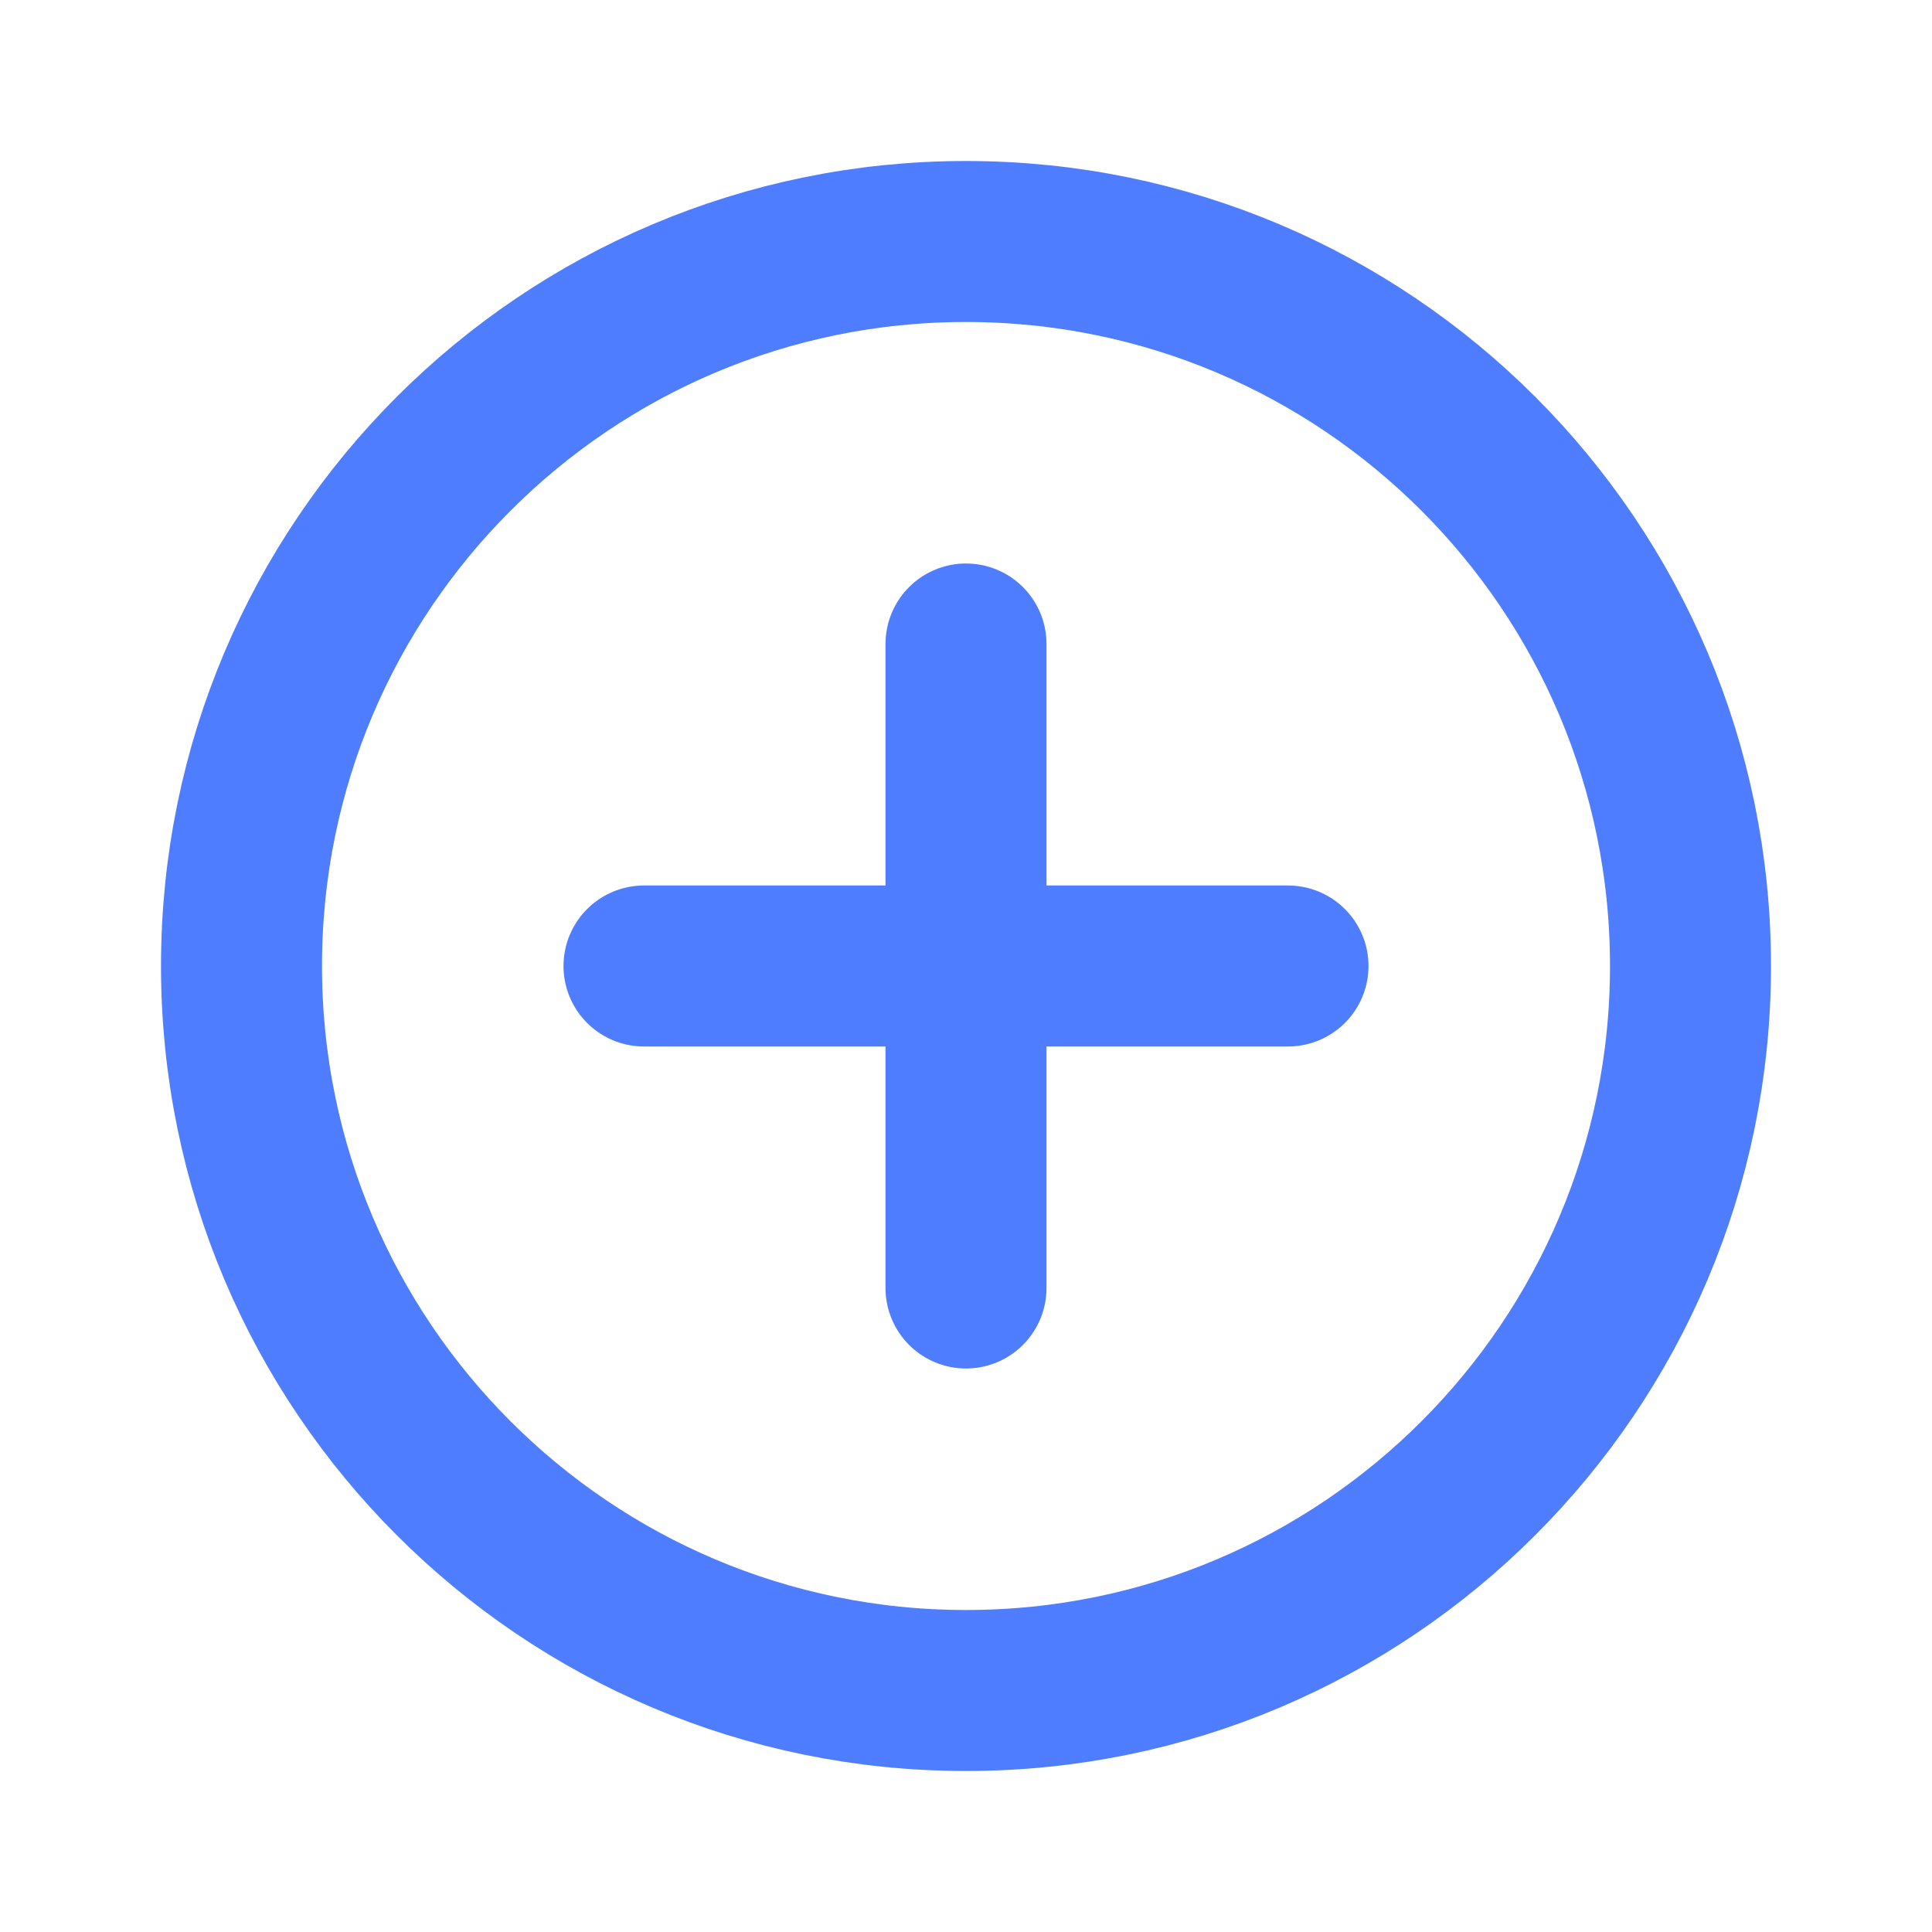
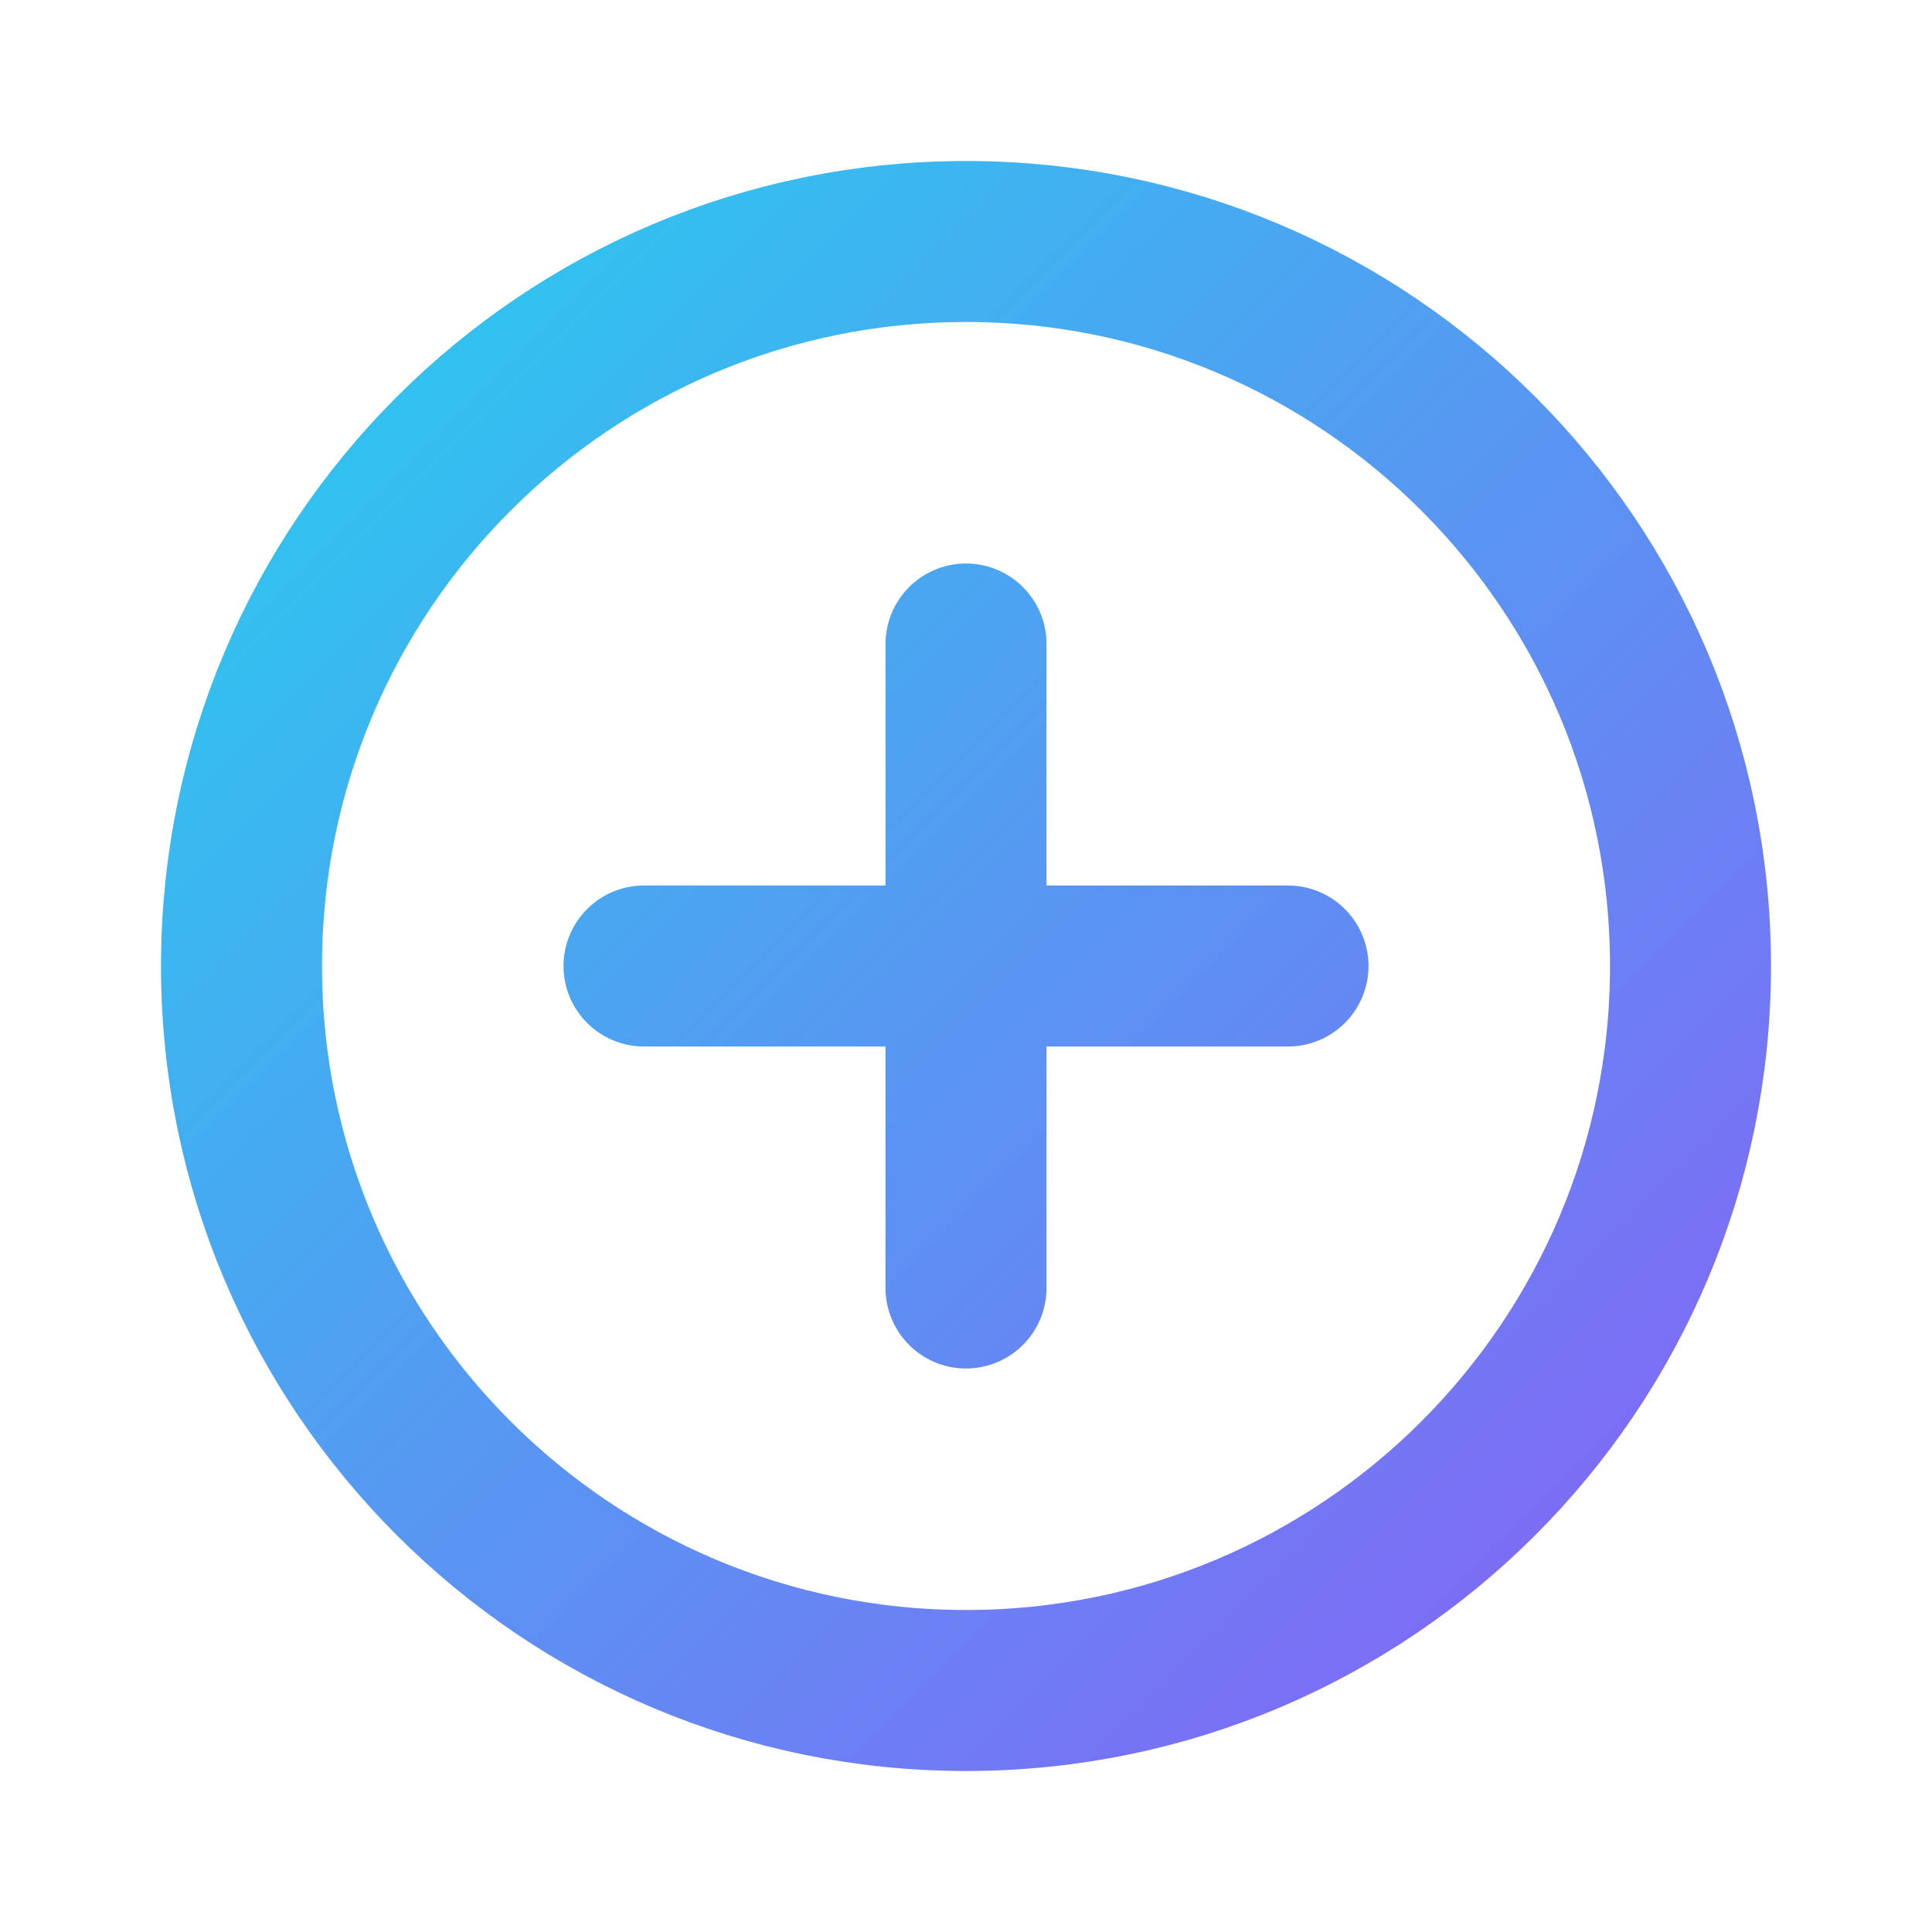
- <svg xmlns="http://www.w3.org/2000/svg" viewBox="0 0 24 24" width="22" height="22" fill="none" stroke="#4F7DFF" stroke-width="2" stroke-linecap="round" stroke-linejoin="round" role="img" aria-label="Pharmacy e-commerce">
+ <svg xmlns="http://www.w3.org/2000/svg" viewBox="0 0 24 24" width="22" height="22" fill="none" stroke="url(#g)" stroke-width="2" stroke-linecap="round" stroke-linejoin="round" role="img" aria-label="Pharmacy e-commerce">
+   <defs>
+     <linearGradient id="g" x1="2" y1="2" x2="22" y2="22" gradientUnits="userSpaceOnUse">
+       <stop offset="0" stop-color="#22d3ee" />
+       <stop offset="1" stop-color="#8b5cf6" />
+     </linearGradient>
+   </defs>
  <circle cx="12" cy="12" r="9" />
  <line x1="12" y1="8" x2="12" y2="16" />
  <line x1="8" y1="12" x2="16" y2="12" />
</svg>
